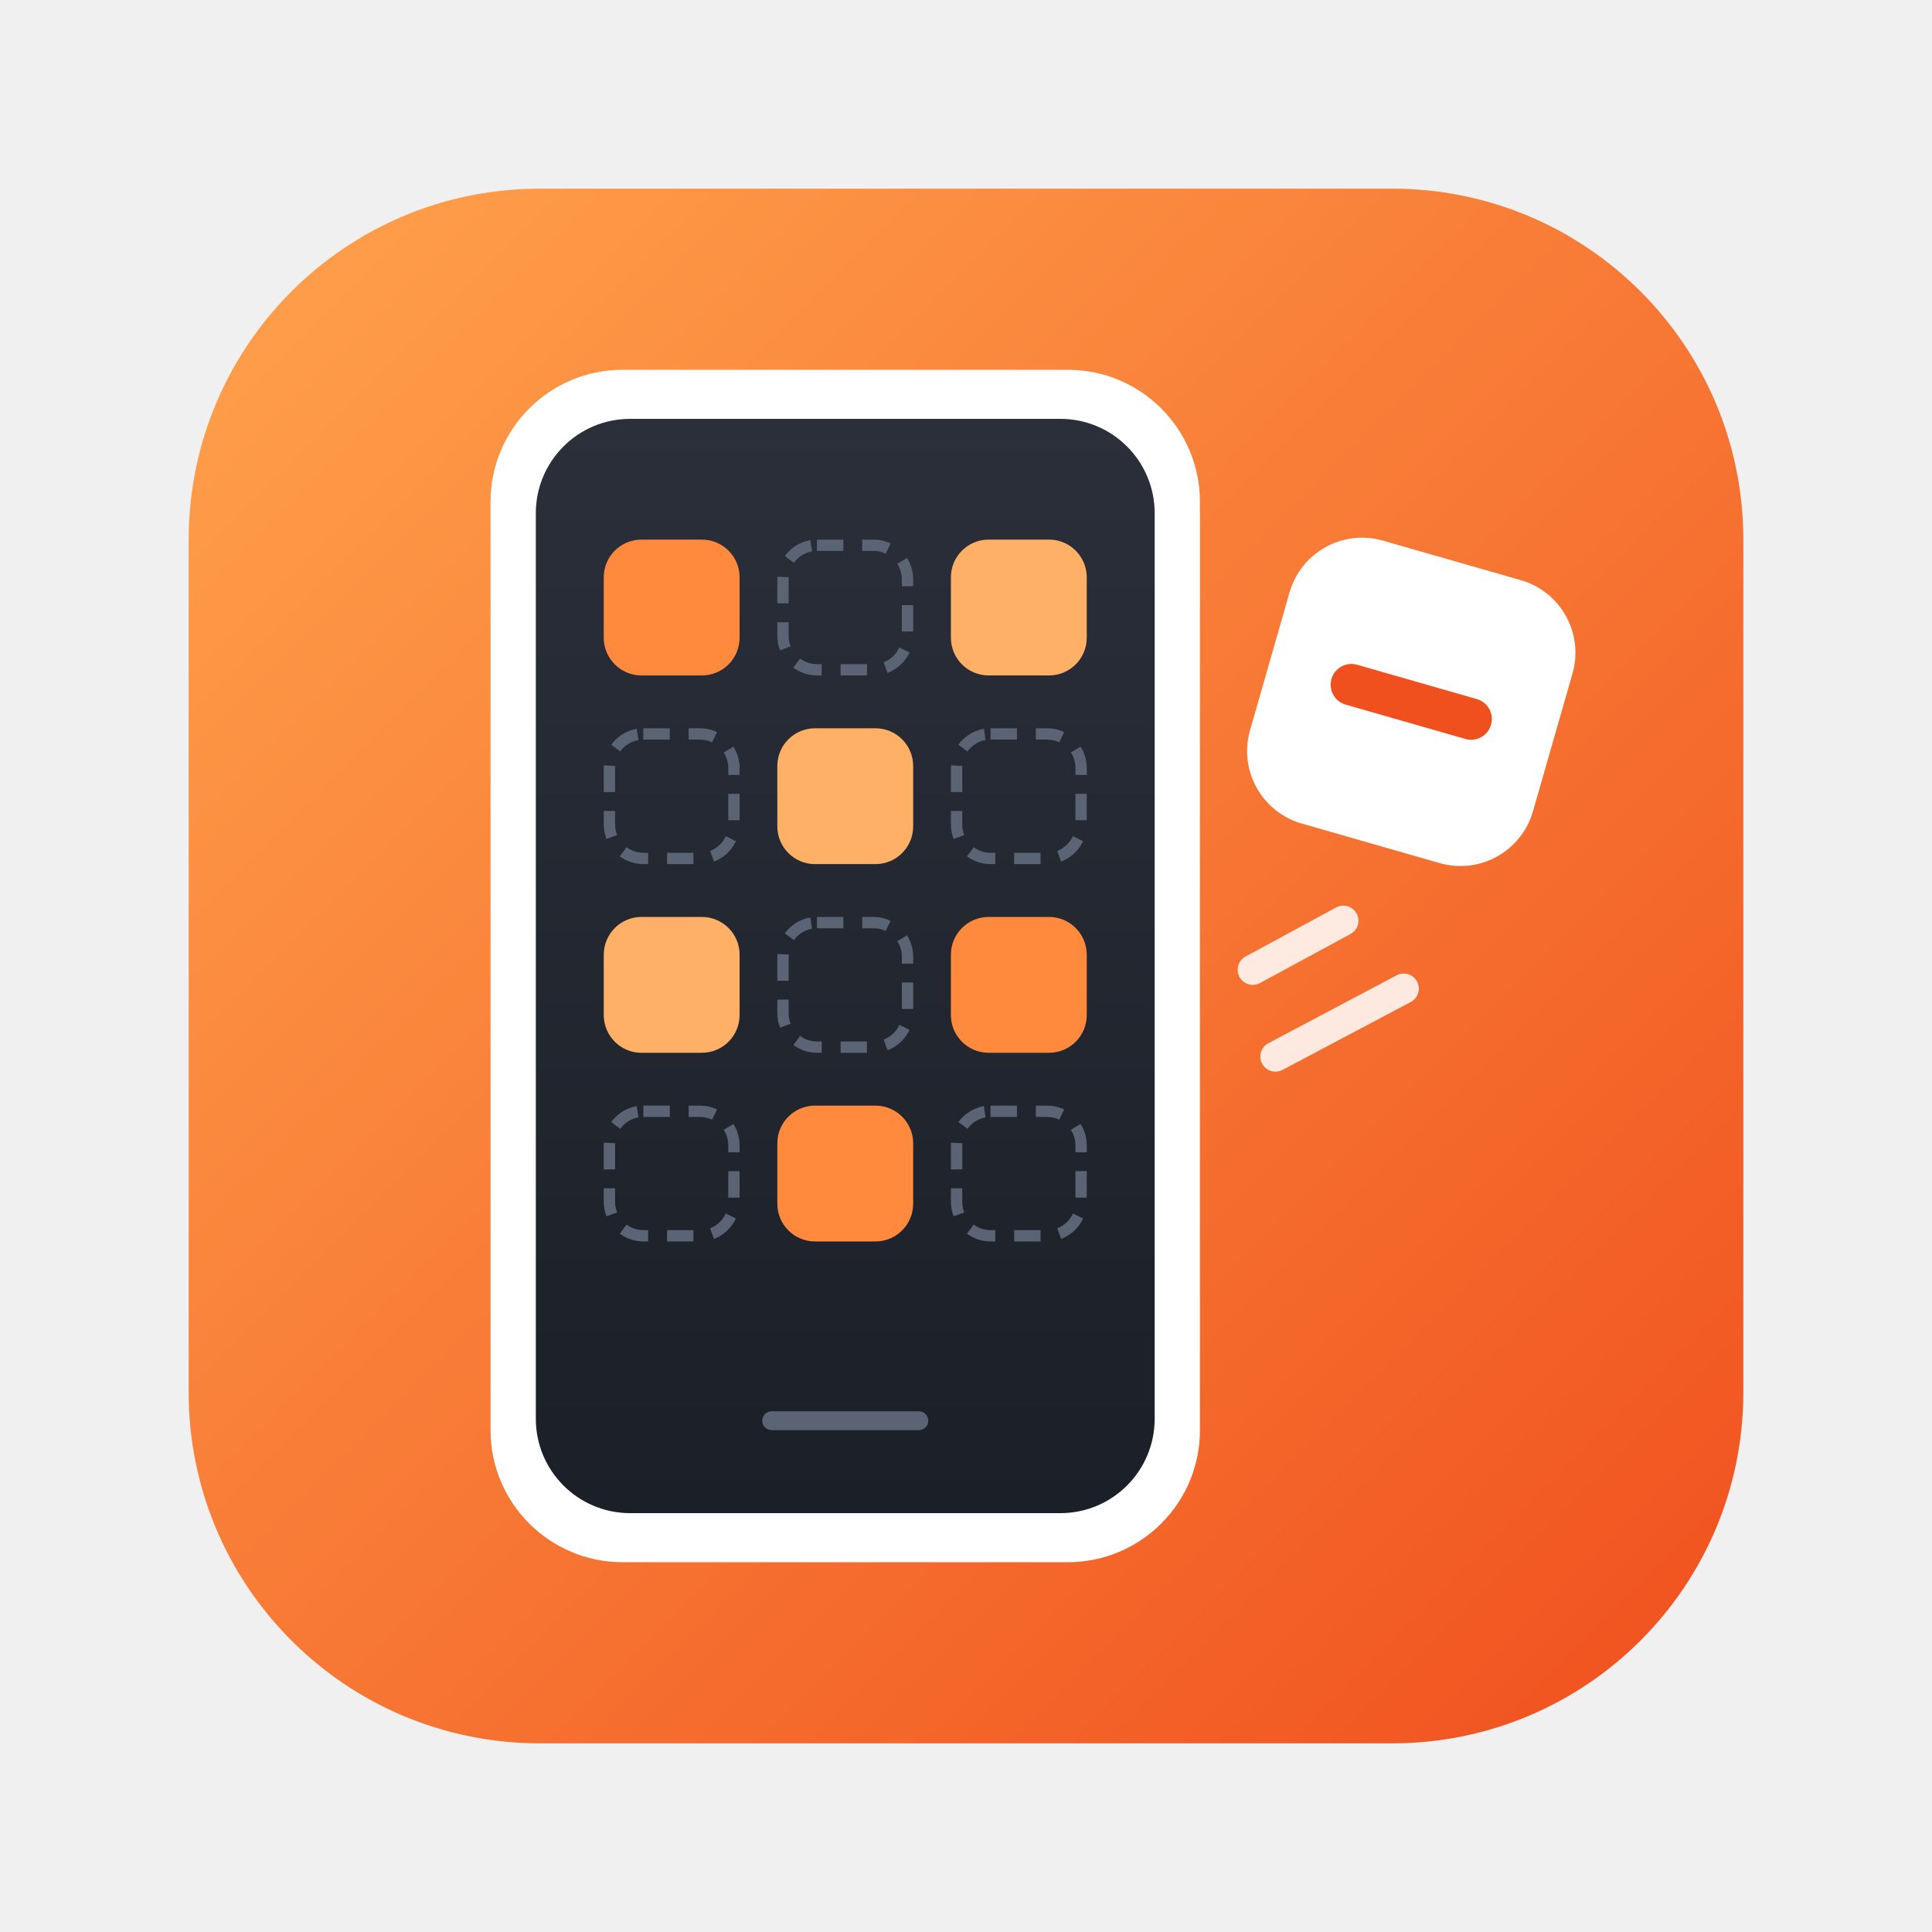
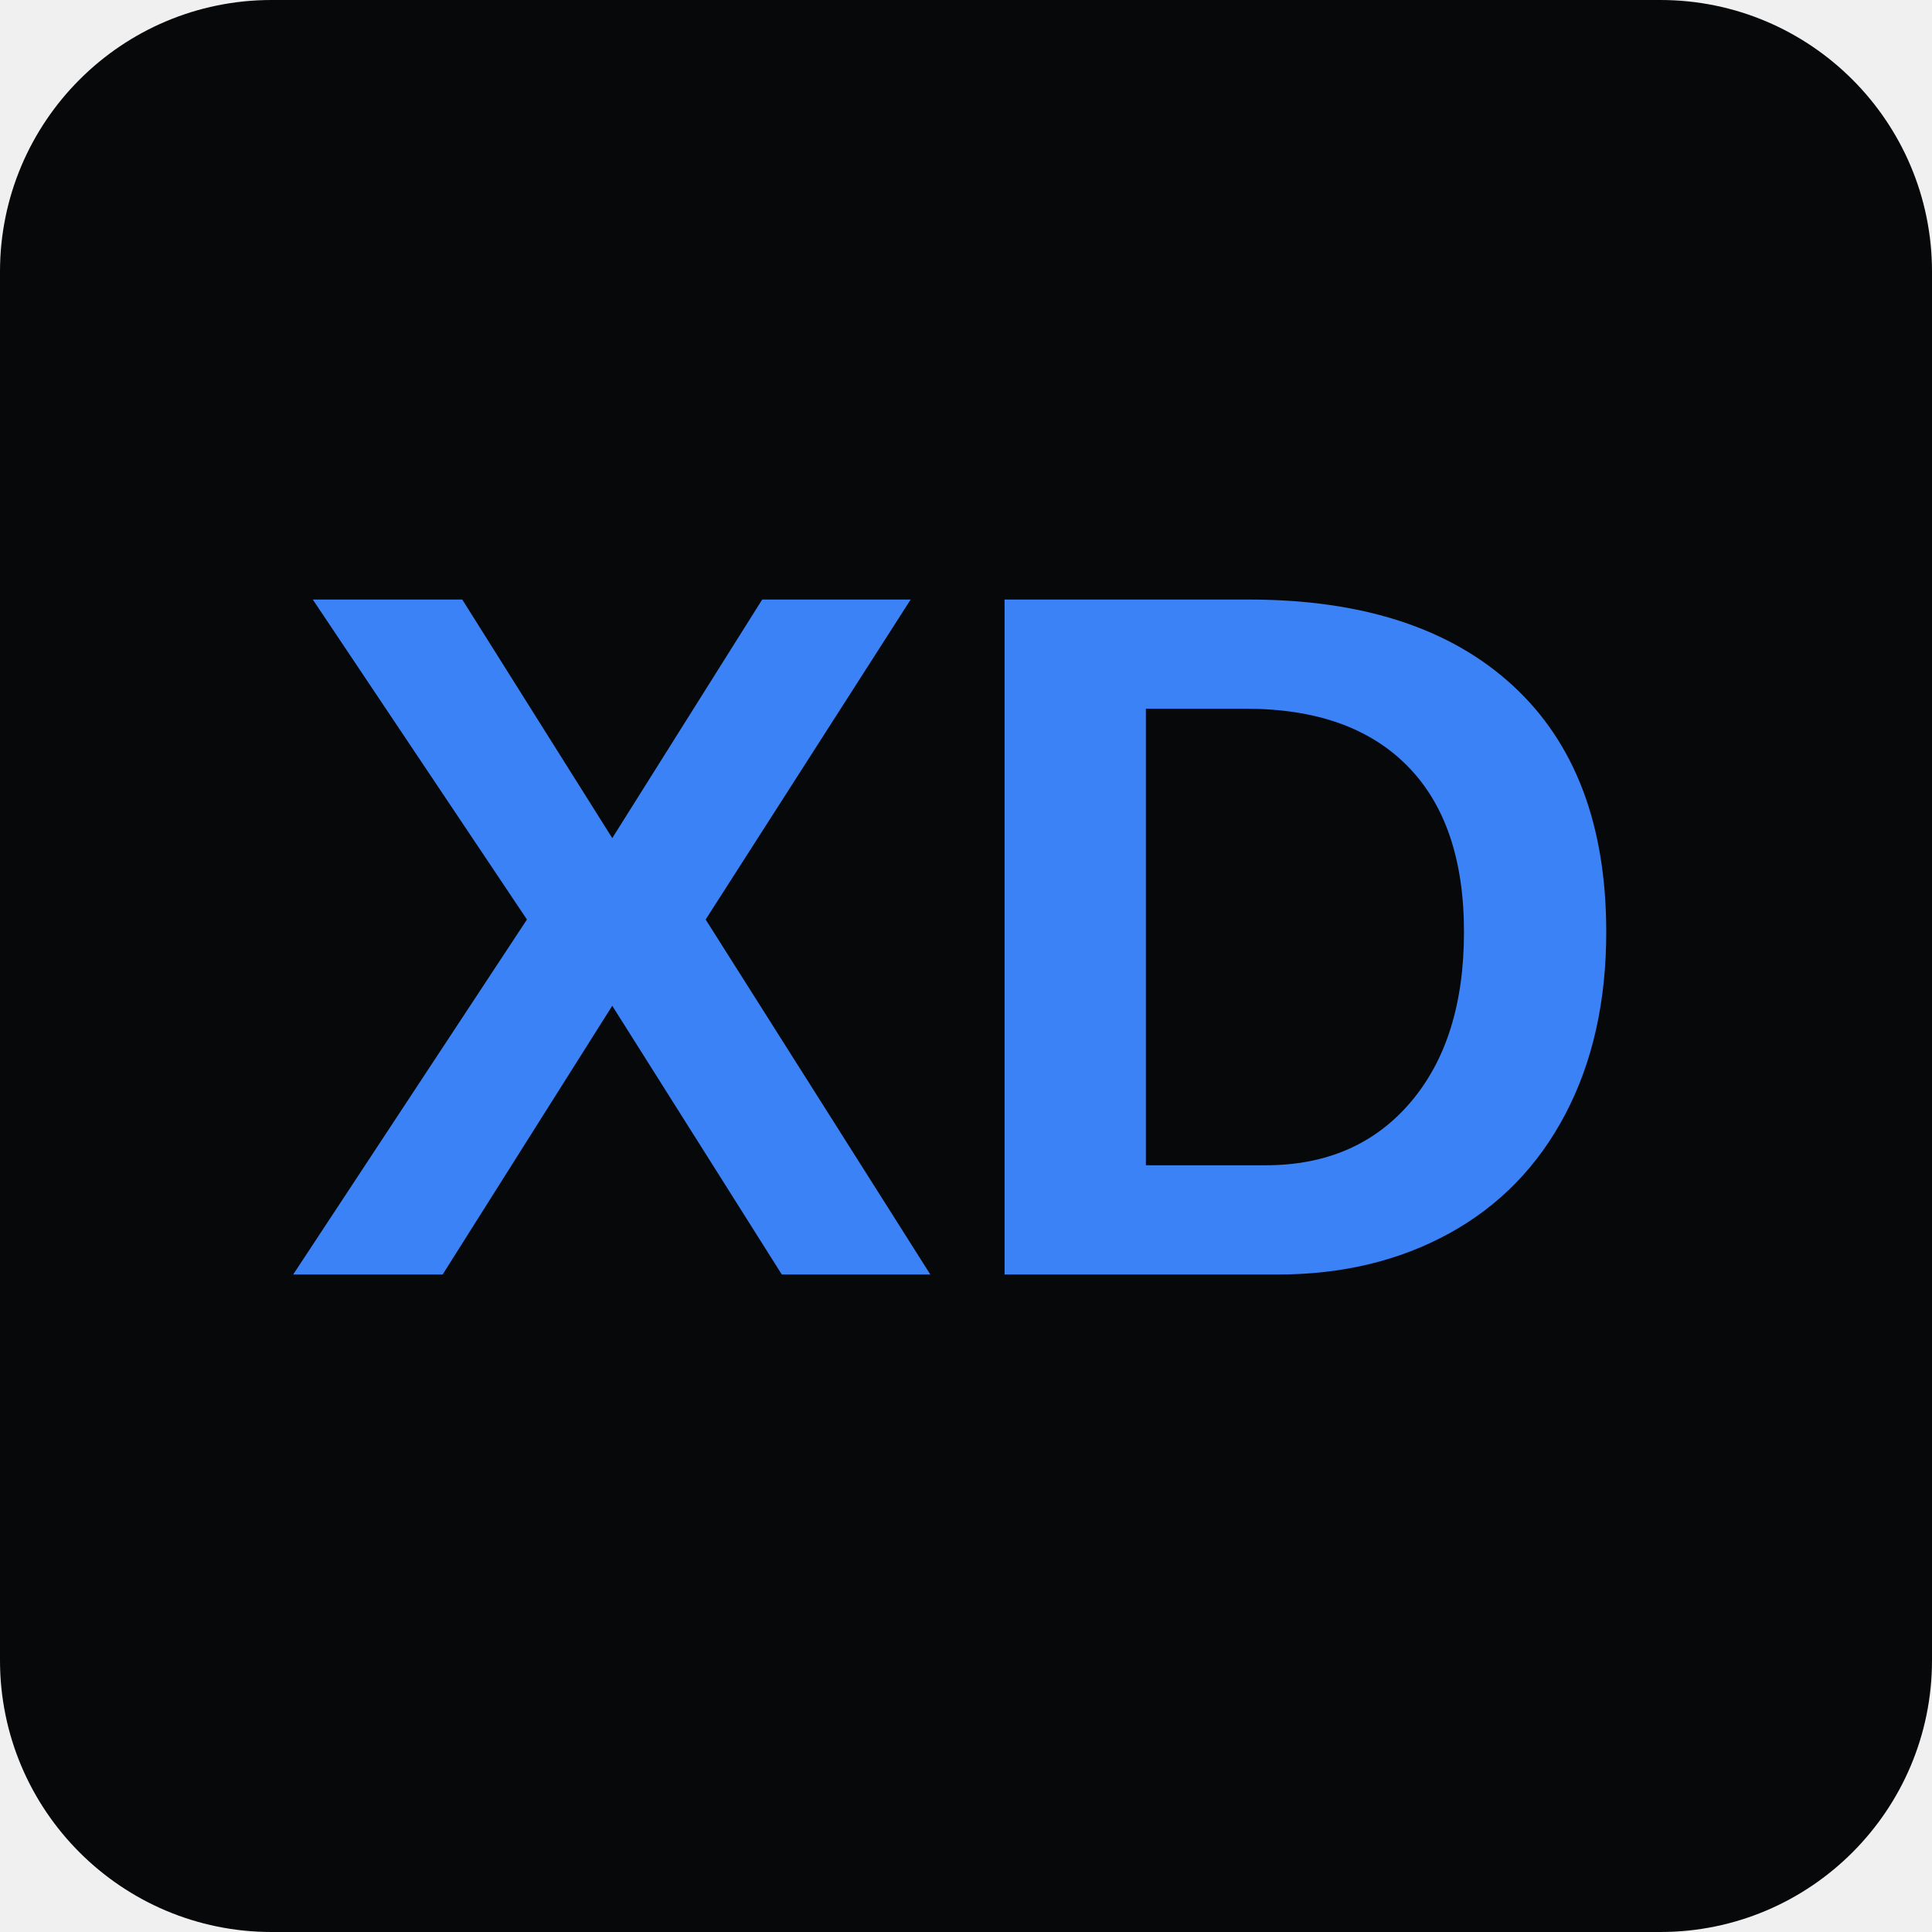
- <svg xmlns="http://www.w3.org/2000/svg" width="1024" height="1024" viewBox="0 0 1024 1024">
-   <defs>
-     <linearGradient id="bg" x1="0" y1="0" x2="1" y2="1">
-       <stop offset="0" stop-color="#FFA24C" />
-       <stop offset="1" stop-color="#F0501E" />
-     </linearGradient>
-     <linearGradient id="screen" x1="0" y1="0" x2="0" y2="1">
-       <stop offset="0" stop-color="#2A2F3A" />
-       <stop offset="1" stop-color="#1B1F27" />
-     </linearGradient>
-   </defs>
-   <rect x="100" y="100" width="824" height="824" rx="186" fill="url(#bg)" />
-   <rect x="260" y="196" width="376" height="632" rx="70" fill="#FFFFFF" />
-   <rect x="284" y="222" width="328" height="580" rx="50" fill="url(#screen)" />
-   <g fill="#FF8A3D">
-     <rect x="320" y="286" width="72" height="72" rx="20" />
-     <rect x="504" y="286" width="72" height="72" rx="20" fill="#FFB067" />
-     <rect x="412" y="386" width="72" height="72" rx="20" fill="#FFB067" />
-     <rect x="320" y="486" width="72" height="72" rx="20" fill="#FFB067" />
-     <rect x="504" y="486" width="72" height="72" rx="20" />
-     <rect x="412" y="586" width="72" height="72" rx="20" />
-   </g>
-   <g fill="none" stroke="#5B6474" stroke-width="6" stroke-dasharray="14 10">
-     <rect x="415" y="289" width="66" height="66" rx="18" />
-     <rect x="323" y="389" width="66" height="66" rx="18" />
-     <rect x="415" y="489" width="66" height="66" rx="18" />
-     <rect x="323" y="589" width="66" height="66" rx="18" />
-     <rect x="507" y="589" width="66" height="66" rx="18" />
-     <rect x="507" y="389" width="66" height="66" rx="18" />
-   </g>
-   <rect x="404" y="748" width="88" height="10" rx="5" fill="#5B6474" />
-   <g transform="translate(748 372) rotate(16)">
-     <rect x="-78" y="-78" width="156" height="156" rx="40" fill="#FFFFFF" />
-     <rect x="-44" y="-11" width="88" height="22" rx="11" fill="#F0501E" />
-   </g>
-   <g stroke="#FFFFFF" stroke-width="16" stroke-linecap="round" opacity="0.85">
-     <line x1="664" y1="514" x2="712" y2="488" />
-     <line x1="676" y1="560" x2="744" y2="524" />
-   </g>
+ <svg xmlns="http://www.w3.org/2000/svg" width="512" height="512" viewBox="0 0 512 512">
+   <rect width="512" height="512" rx="72" fill="#07080A" />
+   <text x="256" y="264" font-family="Arial Black, Arial, Helvetica, sans-serif" font-weight="900" font-size="260" fill="#3B82F6" text-anchor="middle" dominant-baseline="middle">XD</text>
</svg>
